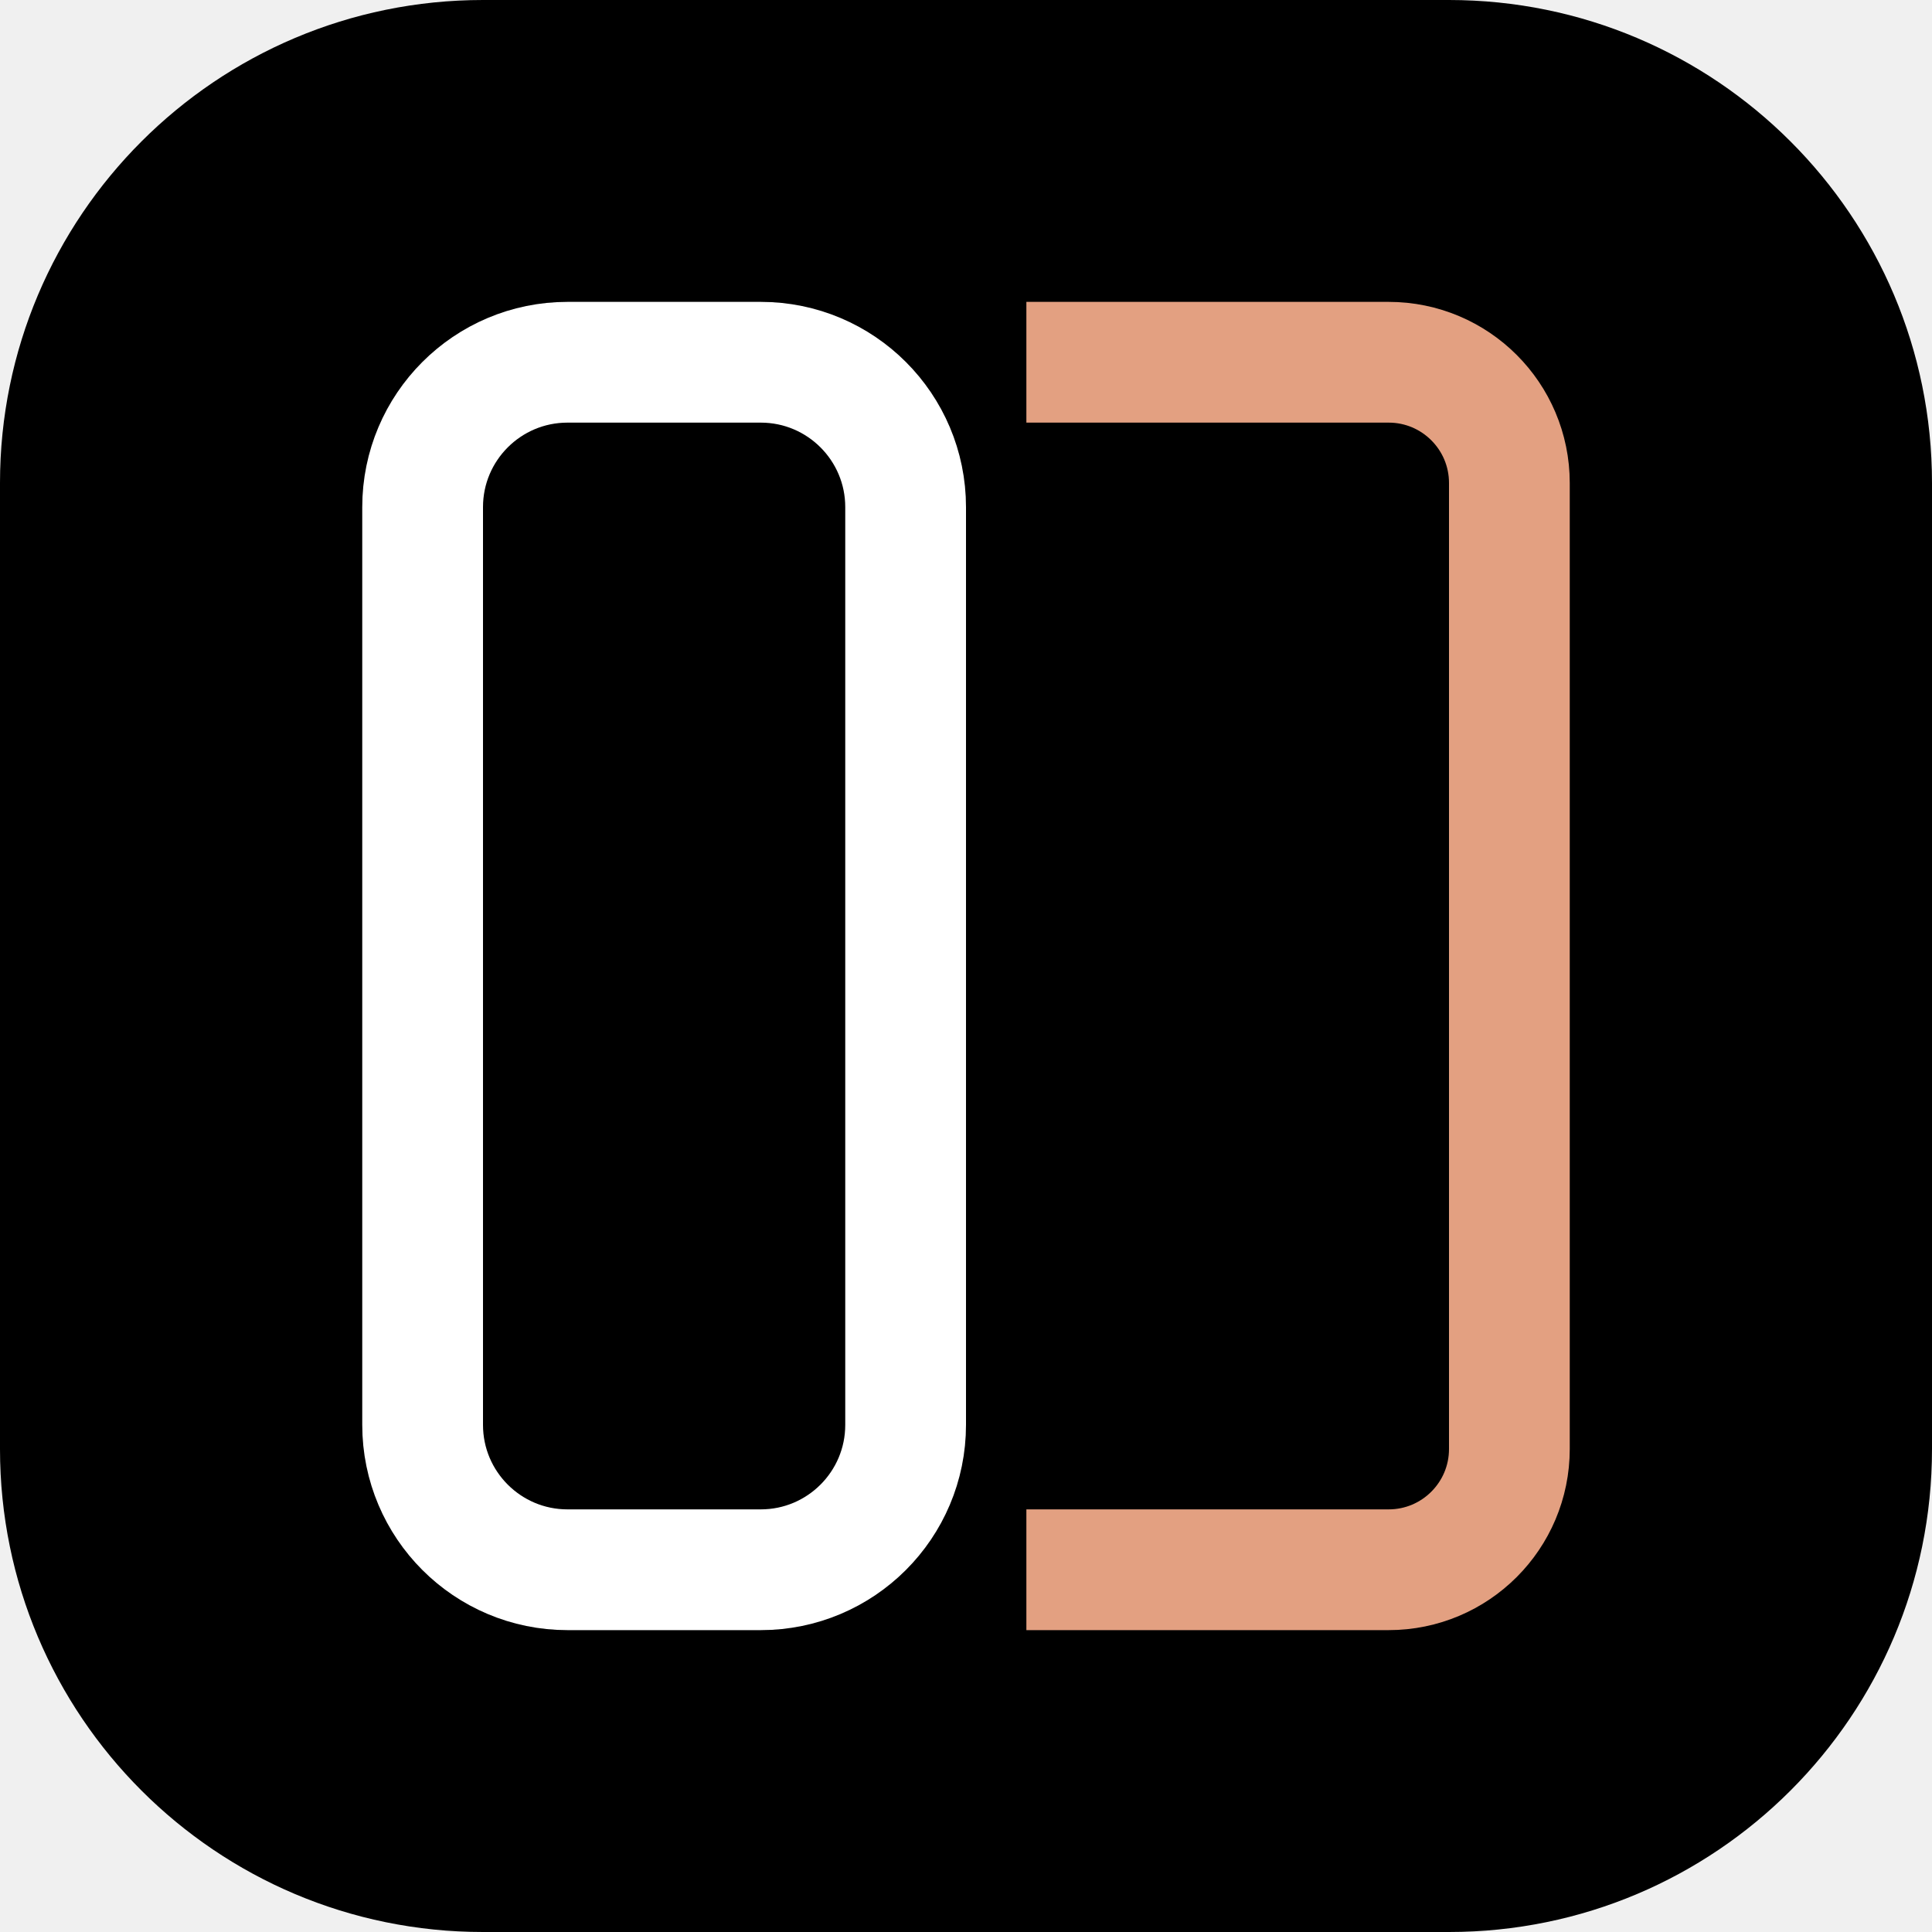
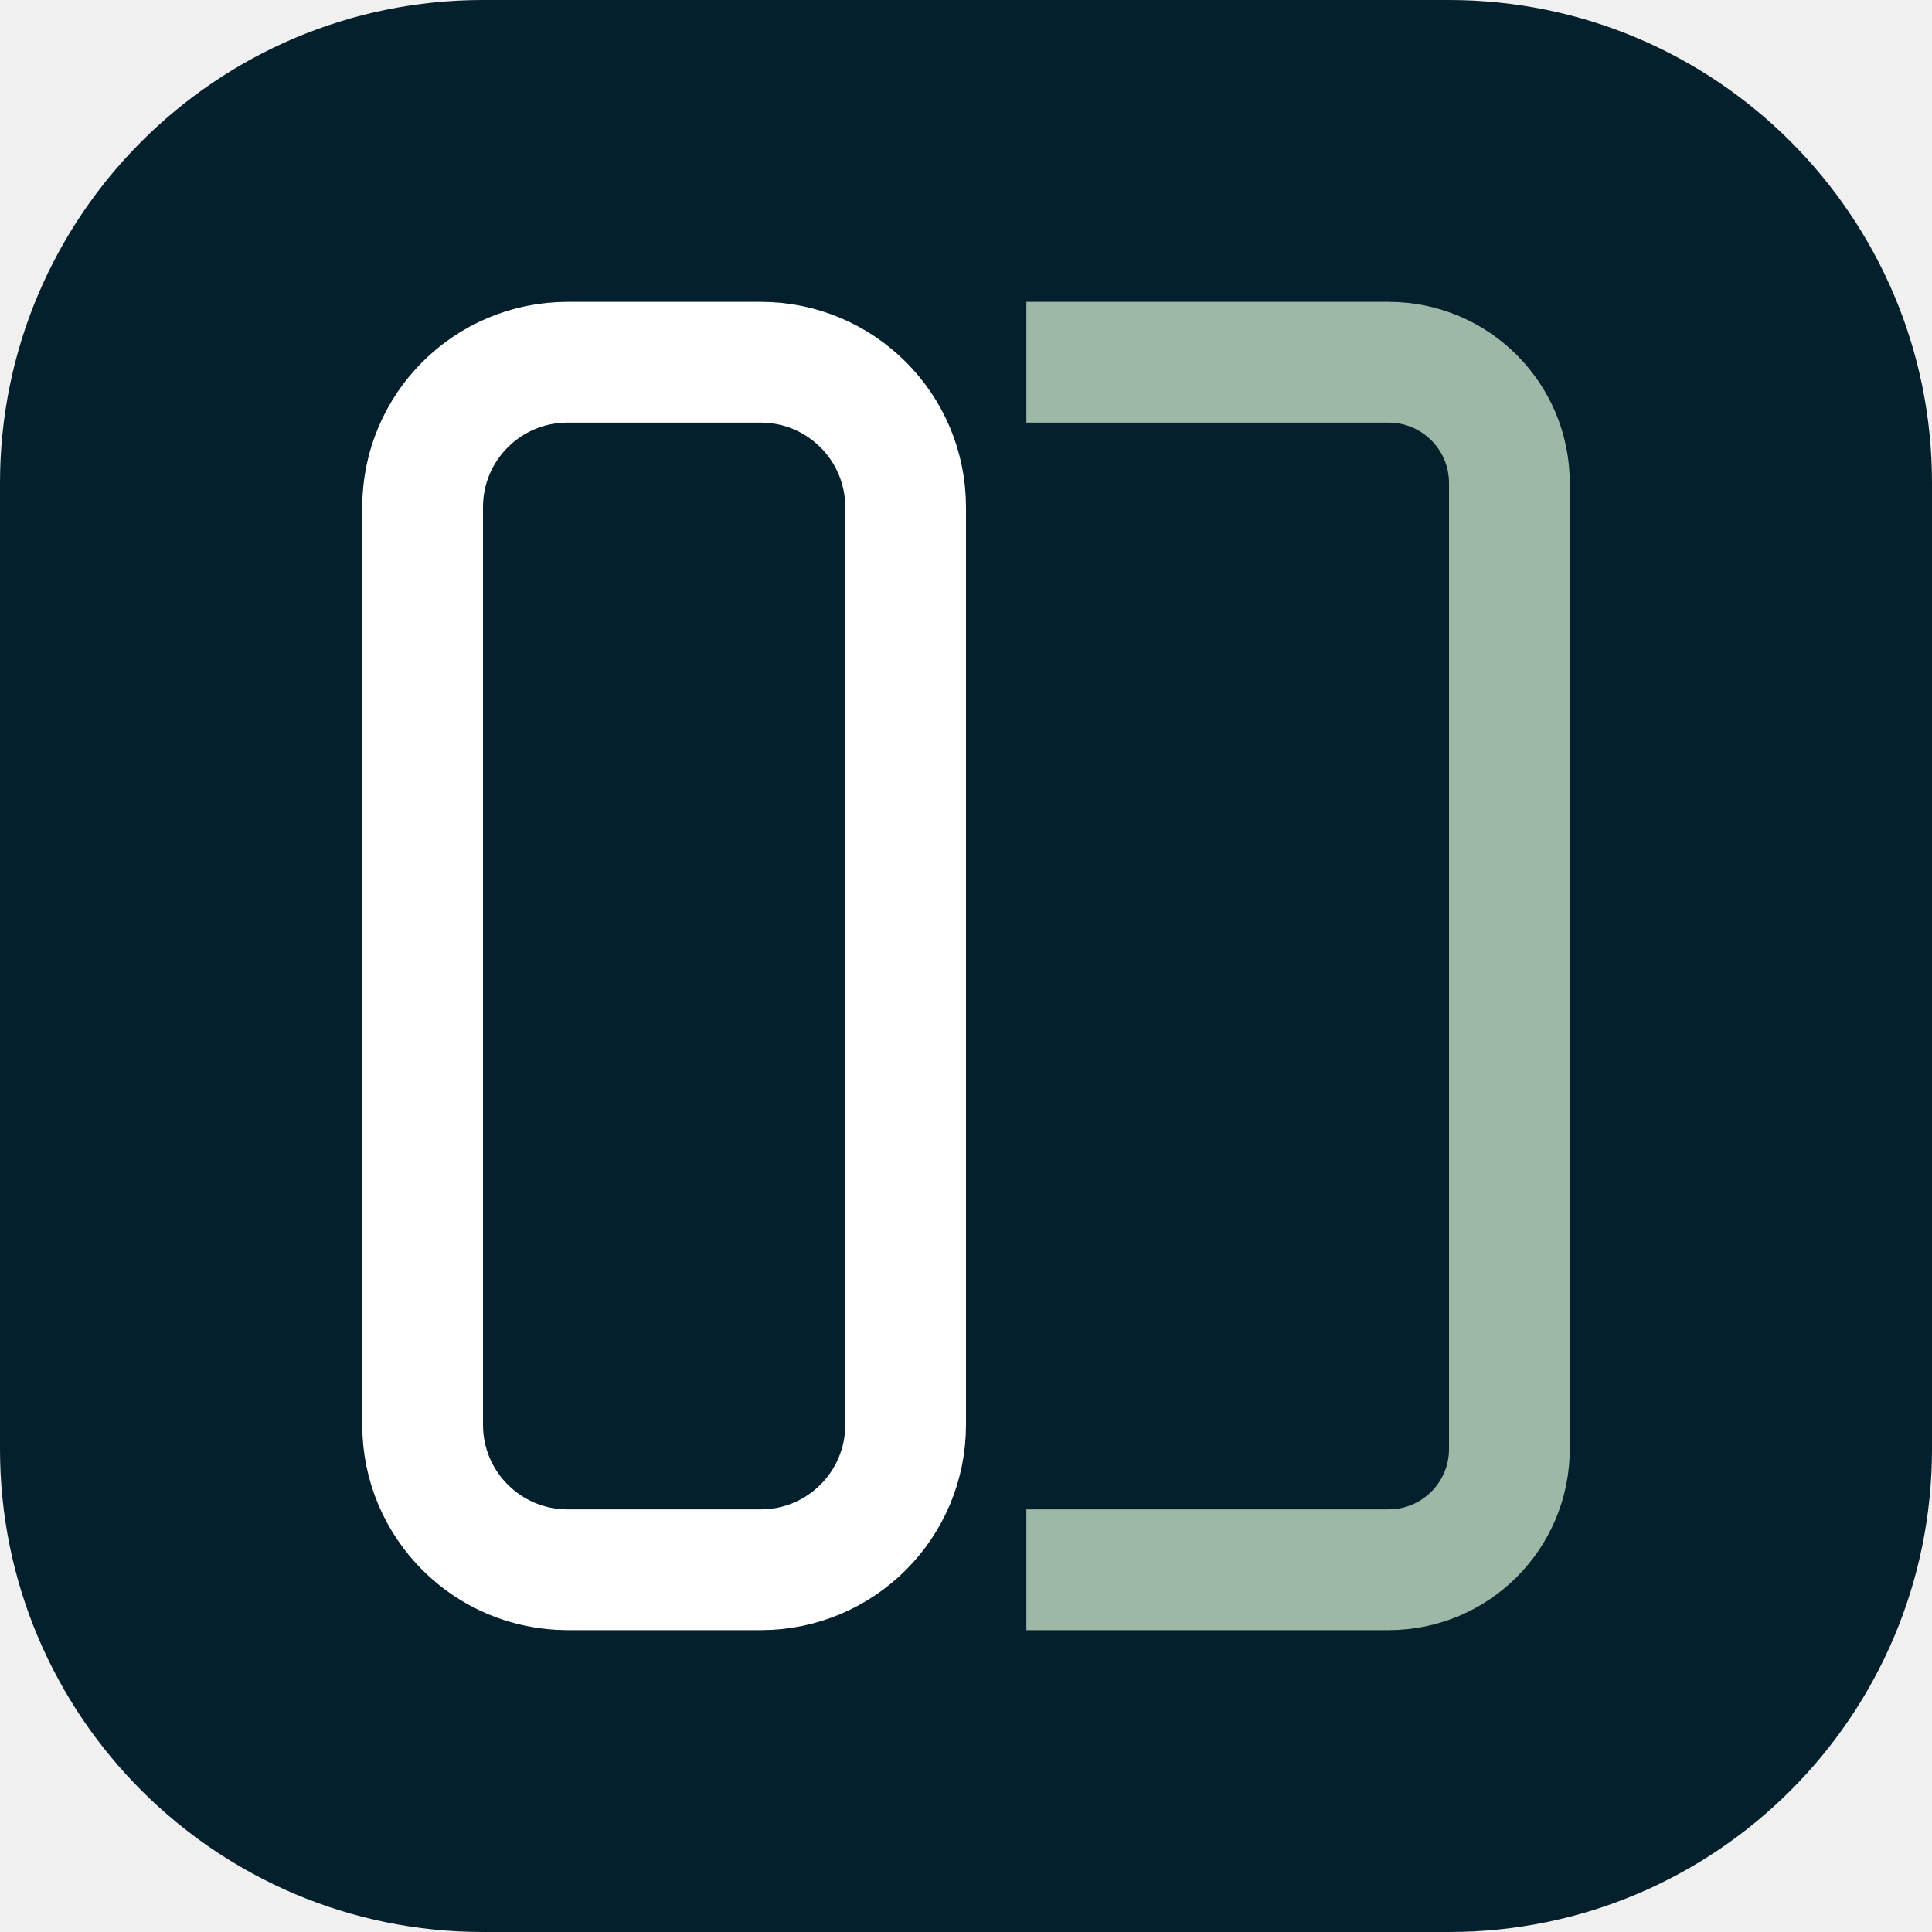
<svg xmlns="http://www.w3.org/2000/svg" viewBox="0 0 32 32">
-   <rect width="32" height="32" rx="8" fill="#000" />
+   <rect width="32" height="32" rx="8" fill="#04202c" />
  <rect x="7" y="6" width="8" height="20" rx="2.4" fill="none" stroke="#fff" stroke-width="2" />
-   <path d="M17 6h6a2 2 0 0 1 2 2v16a2 2 0 0 1-2 2h-6" fill="none" stroke="#e3a081" stroke-width="2" />
+   <path d="M17 6h6a2 2 0 0 1 2 2v16a2 2 0 0 1-2 2h-6" fill="none" stroke="#9db8a6" stroke-width="2" />
</svg>
